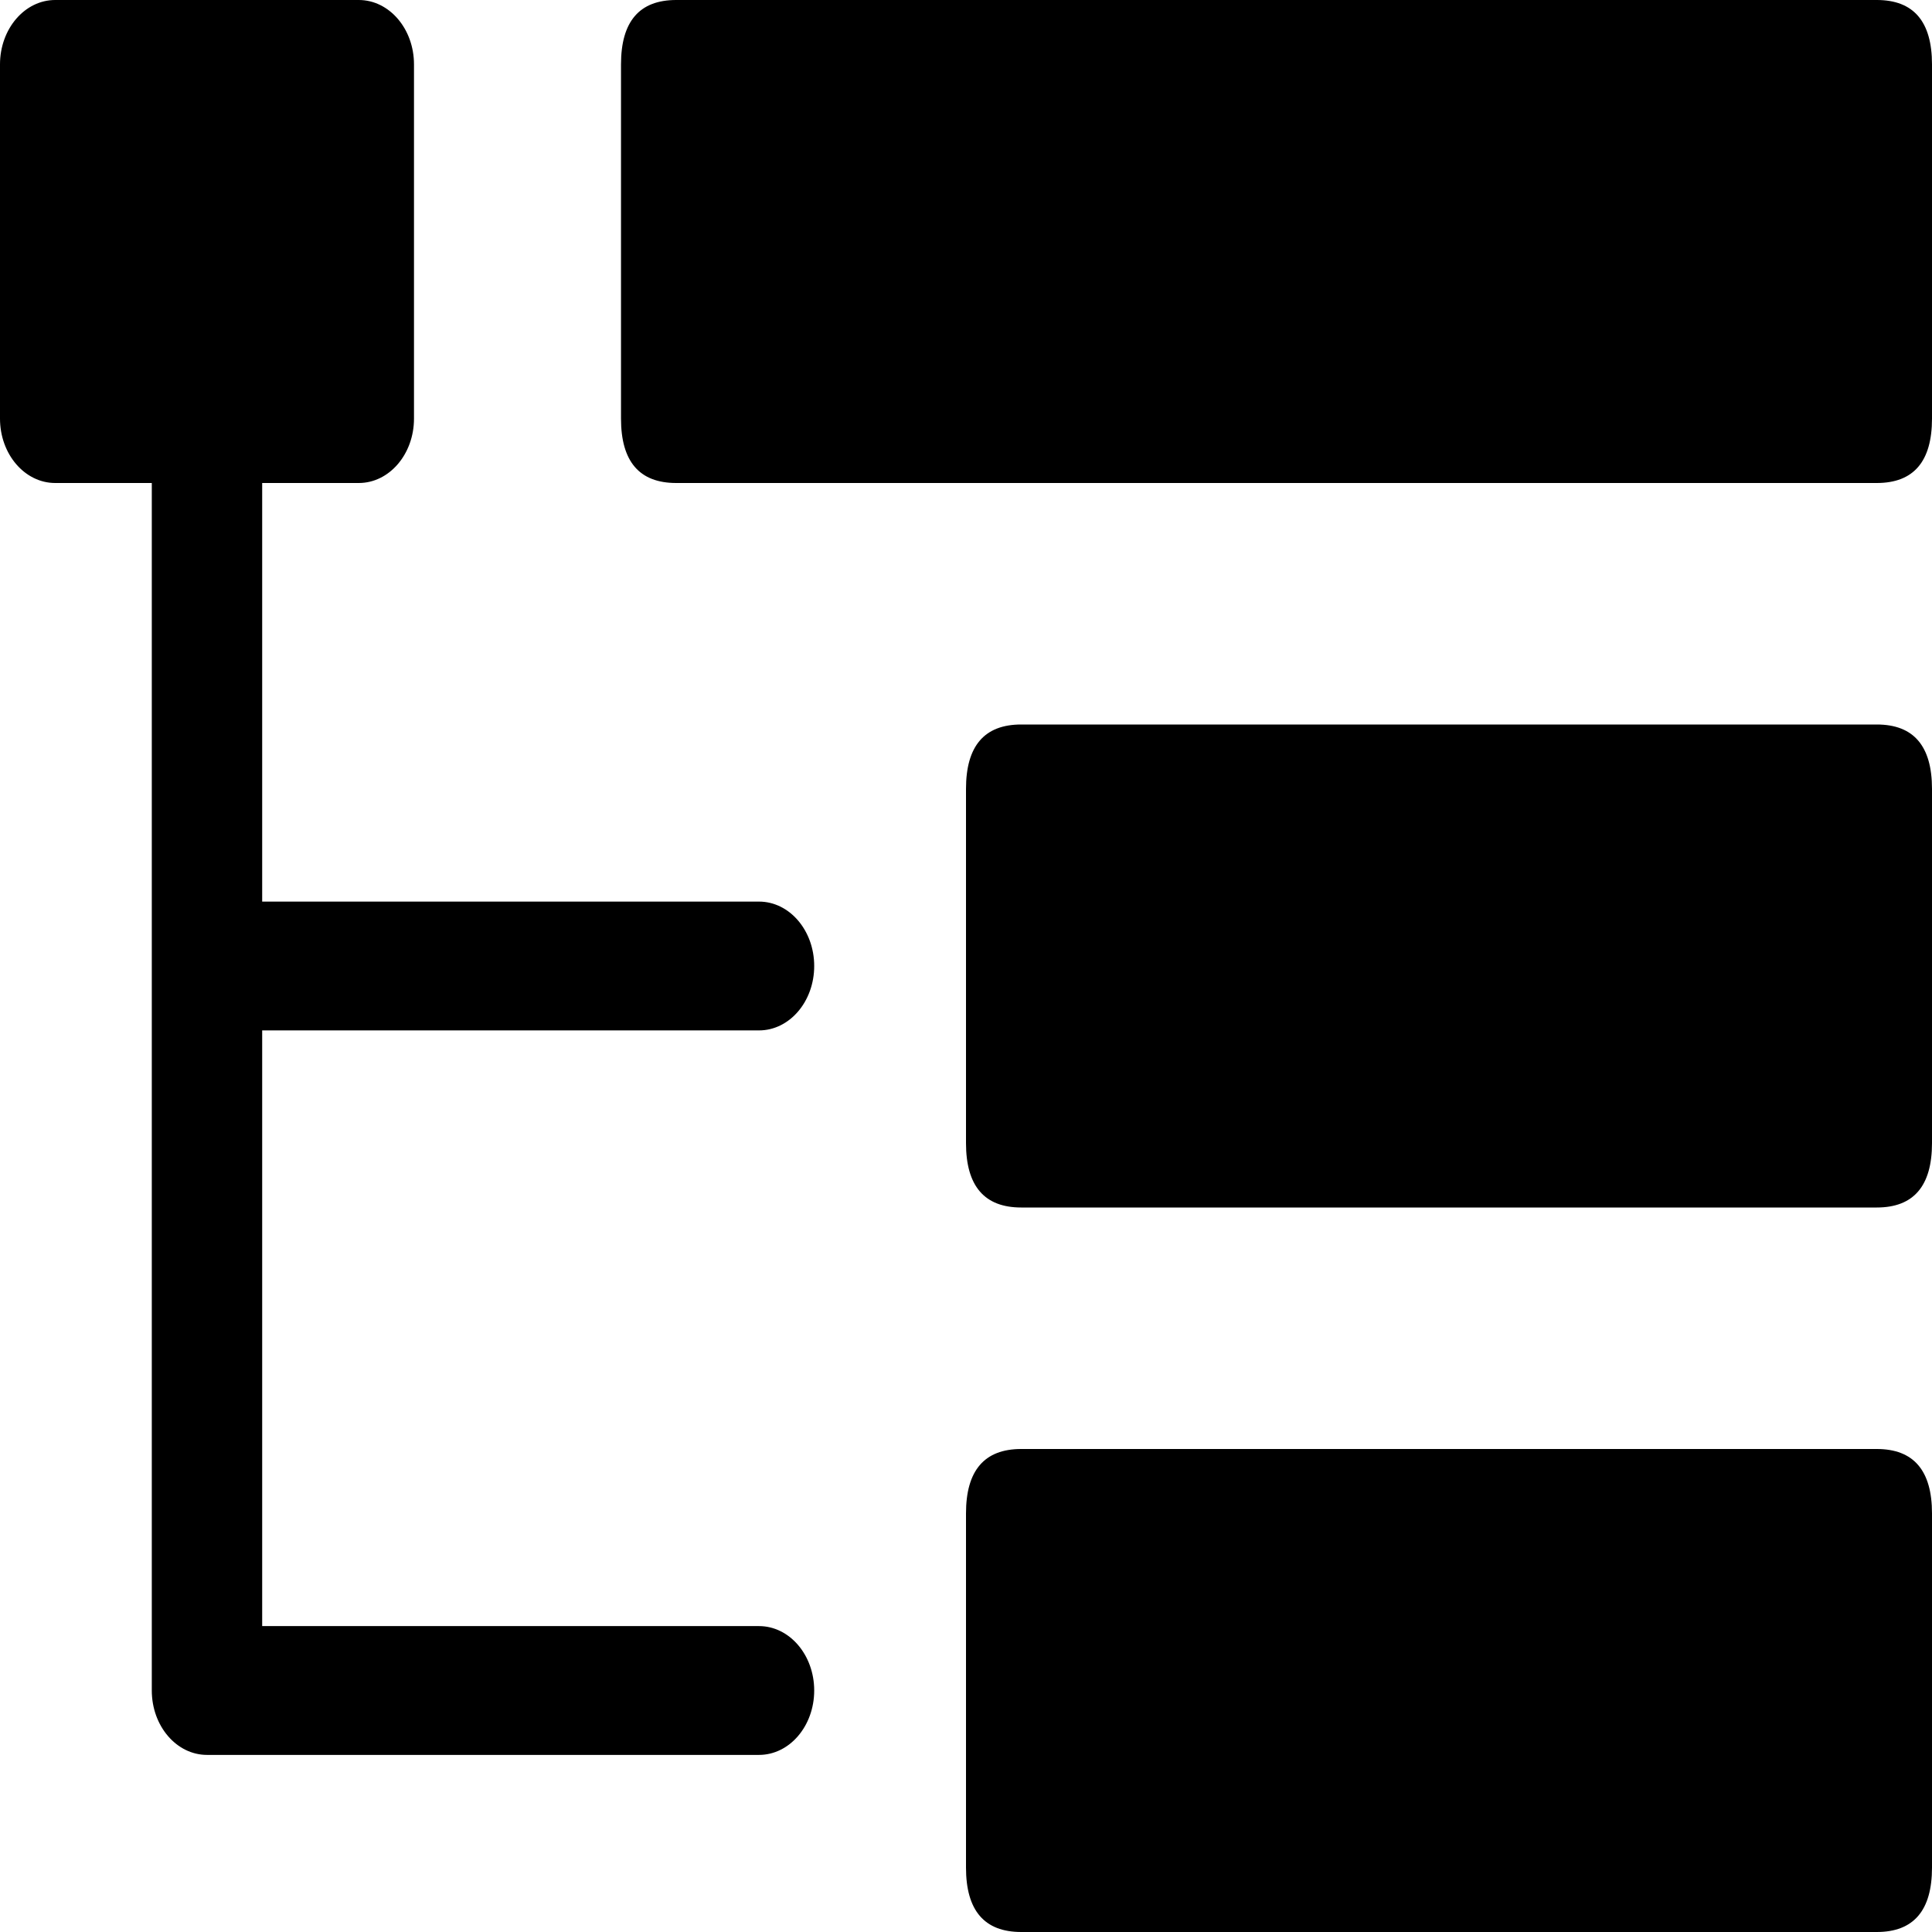
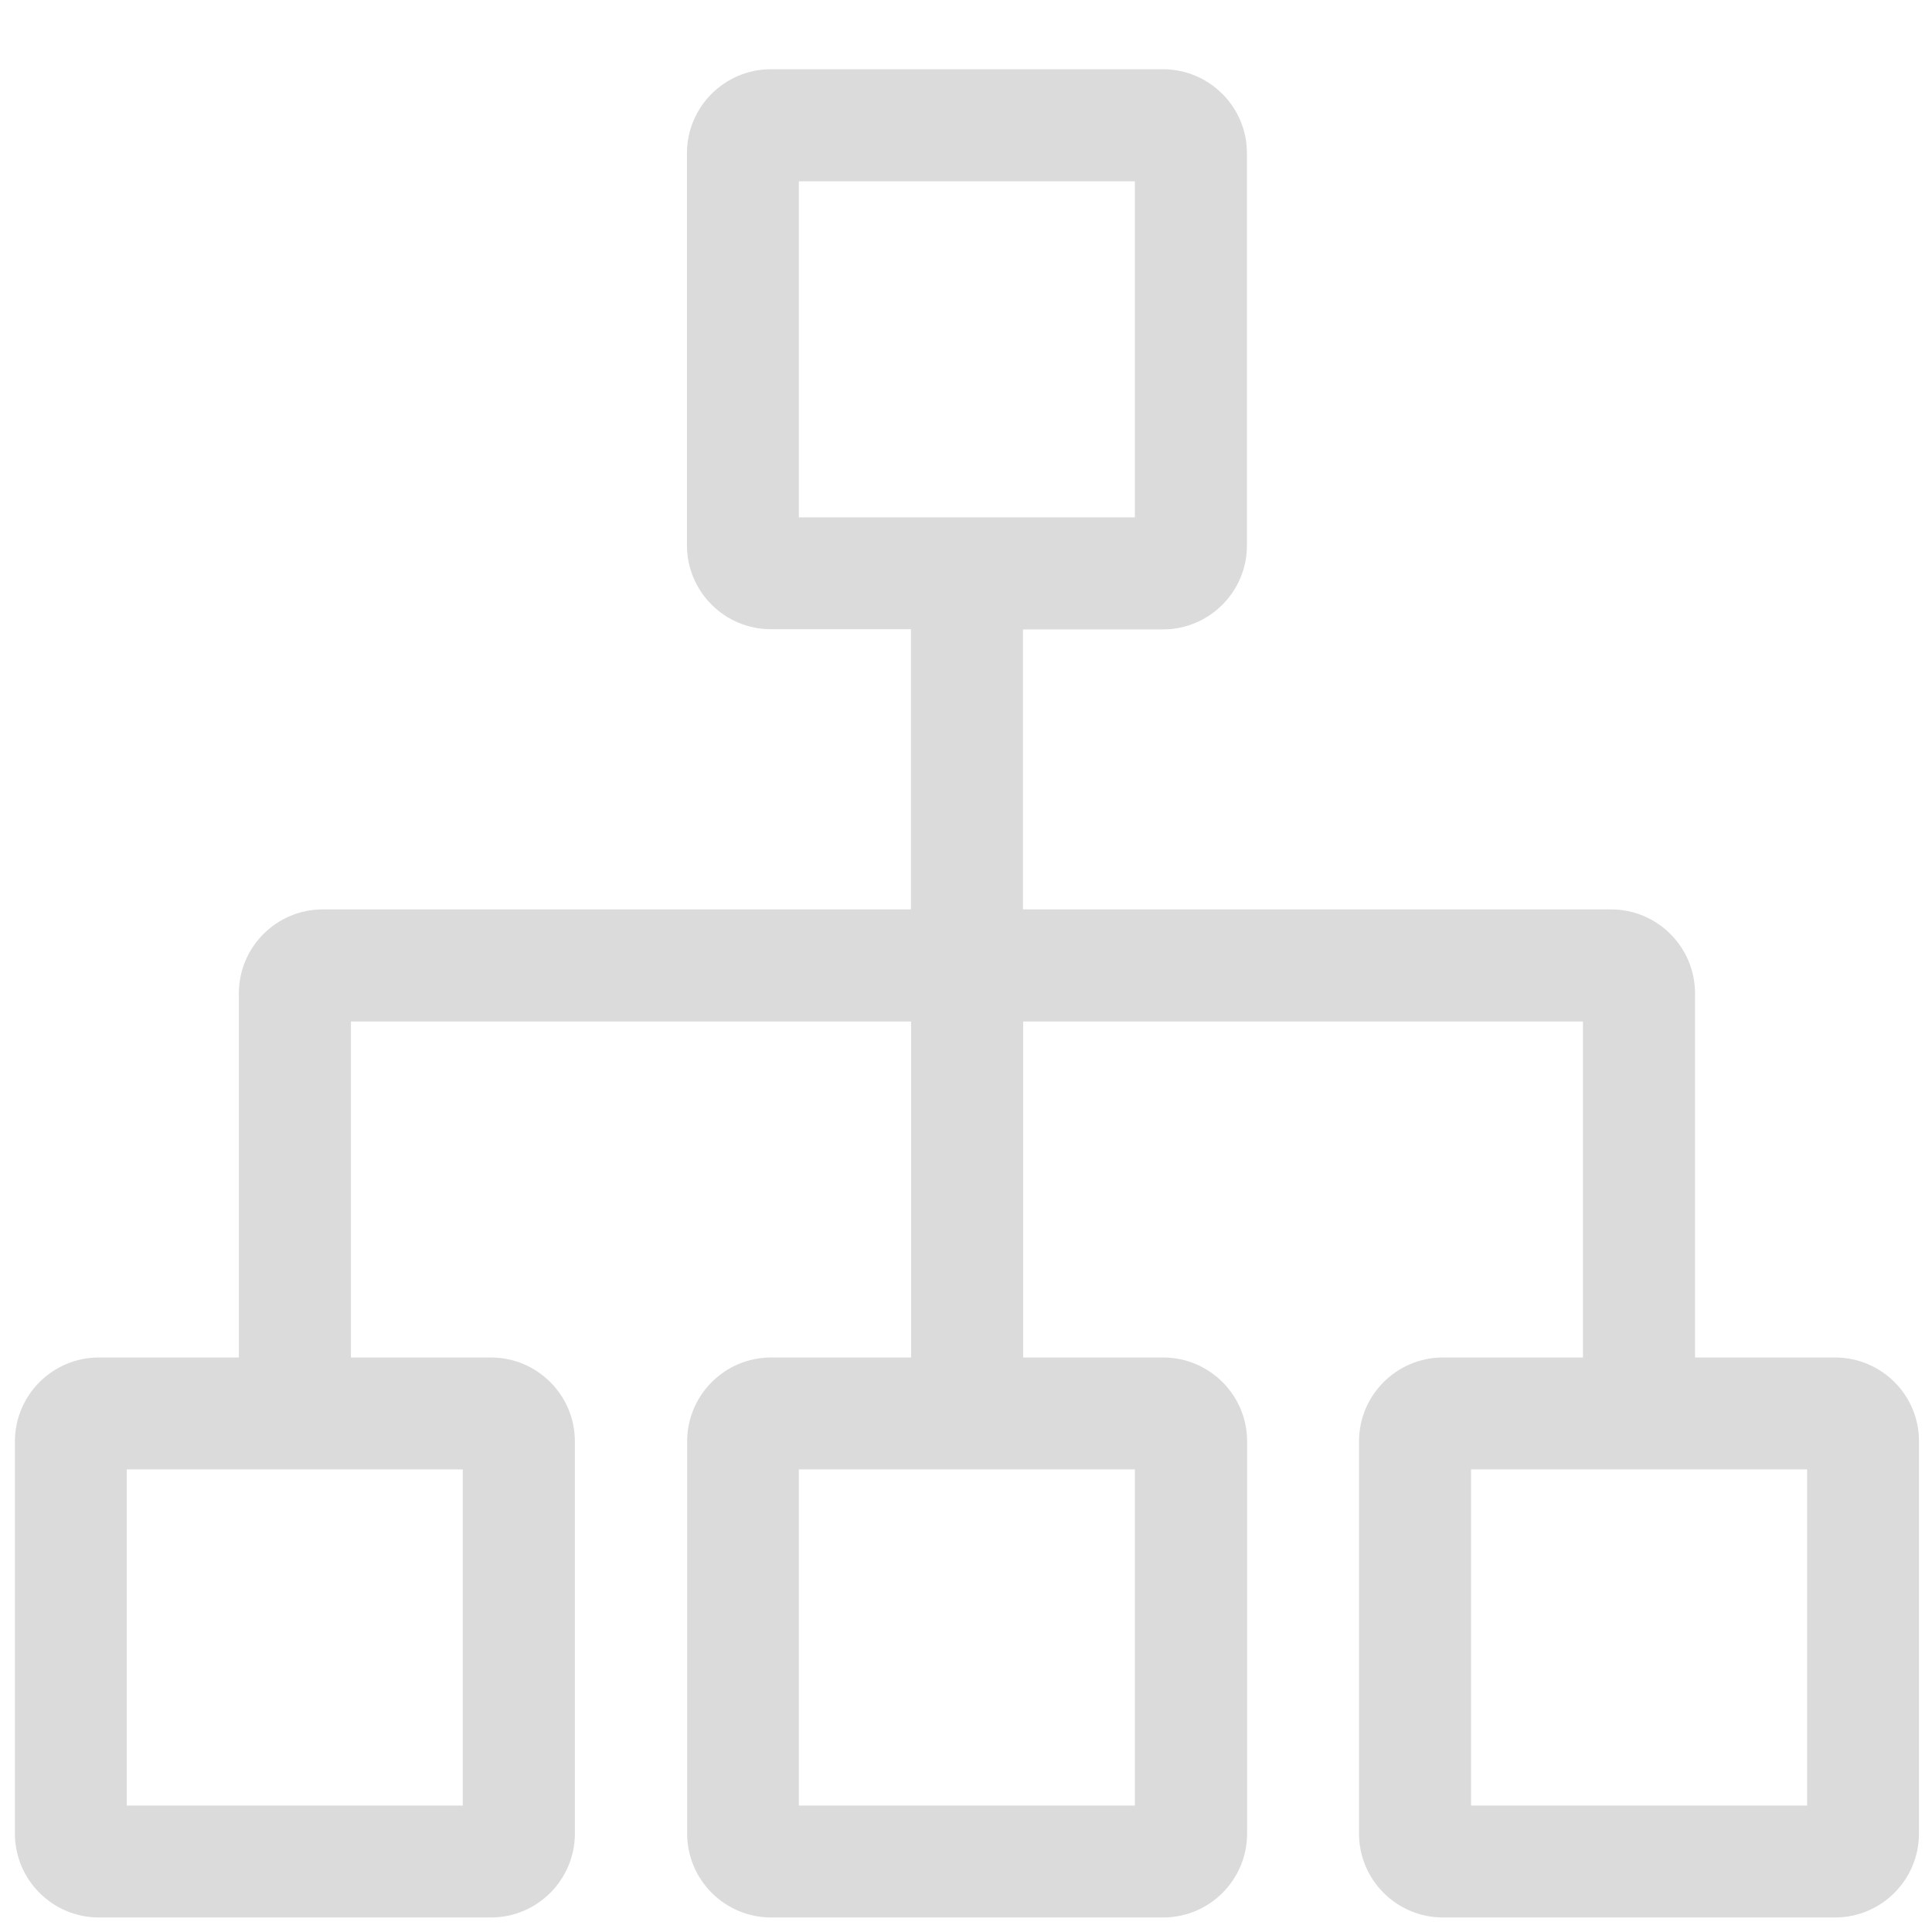
- <svg xmlns="http://www.w3.org/2000/svg" width="128" height="128">
-   <path d="M44.8 0h79.543C126.78 0 128 1.422 128 4.267v23.466c0 2.845-1.219 4.267-3.657 4.267H44.8c-2.438 0-3.657-1.422-3.657-4.267V4.267C41.143 1.422 42.362 0 44.8 0zm22.857 48h56.686c2.438 0 3.657 1.422 3.657 4.267v23.466c0 2.845-1.219 4.267-3.657 4.267H67.657C65.22 80 64 78.578 64 75.733V52.267C64 49.422 65.219 48 67.657 48zm0 48h56.686c2.438 0 3.657 1.422 3.657 4.267v23.466c0 2.845-1.219 4.267-3.657 4.267H67.657C65.22 128 64 126.578 64 123.733v-23.466C64 97.422 65.219 96 67.657 96zM50.286 68.267c2.02 0 3.657-1.91 3.657-4.267 0-2.356-1.638-4.267-3.657-4.267H17.37V32h6.4c2.02 0 3.658-1.91 3.658-4.267V4.267C27.429 1.91 25.79 0 23.77 0H3.657C1.637 0 0 1.91 0 4.267v23.466C0 30.09 1.637 32 3.657 32h6.4v80c0 2.356 1.638 4.267 3.657 4.267h36.572c2.02 0 3.657-1.91 3.657-4.267 0-2.356-1.638-4.267-3.657-4.267H17.37V68.267h32.915z" />
+ <svg xmlns="http://www.w3.org/2000/svg" t="1745080988217" class="icon" viewBox="0 0 1024 1024" version="1.1" p-id="47943" width="200" height="200">
+   <path d="M972.6 719.5h-74.2v-193c0-24.6-20-44.5-44.5-44.5H542.2V333.6h74.2c24.6 0 44.5-20 44.5-44.5V81.2c0-24.6-20-44.5-44.5-44.5H408.6c-24.6 0-44.5 20-44.5 44.5V289c0 24.6 20 44.5 44.5 44.5h74.2V482H171.1c-24.6 0-44.5 20-44.5 44.5v193H52.4c-24.6 0-44.5 20-44.5 44.5v207.8c0 24.6 20 44.5 44.5 44.5h207.8c24.6 0 44.5-20 44.5-44.5V764c0-24.6-20-44.5-44.5-44.5H186V541.4h296.9v178.1h-74.2c-24.6 0-44.5 20-44.5 44.5v207.8c0 24.6 20 44.5 44.5 44.5h207.8c24.6 0 44.5-20 44.5-44.5V764c0-24.6-20-44.5-44.5-44.5h-74.2V541.4H839v178.1h-74.2c-24.6 0-44.5 20-44.5 44.5v207.8c0 24.6 20 44.5 44.5 44.5h207.8c24.6 0 44.5-20 44.5-44.5V764c0.1-24.6-19.9-44.5-44.5-44.5zM423.4 96.1h178.1v178.1H423.4V96.1zM245.3 778.8V957H67.2V778.8h178.1zM601.6 957H423.4V778.8h178.1V957h0.1z m356.2 0H779.7V778.8h178.1V957z" fill="#dbdbdb" p-id="47944" />
</svg>
